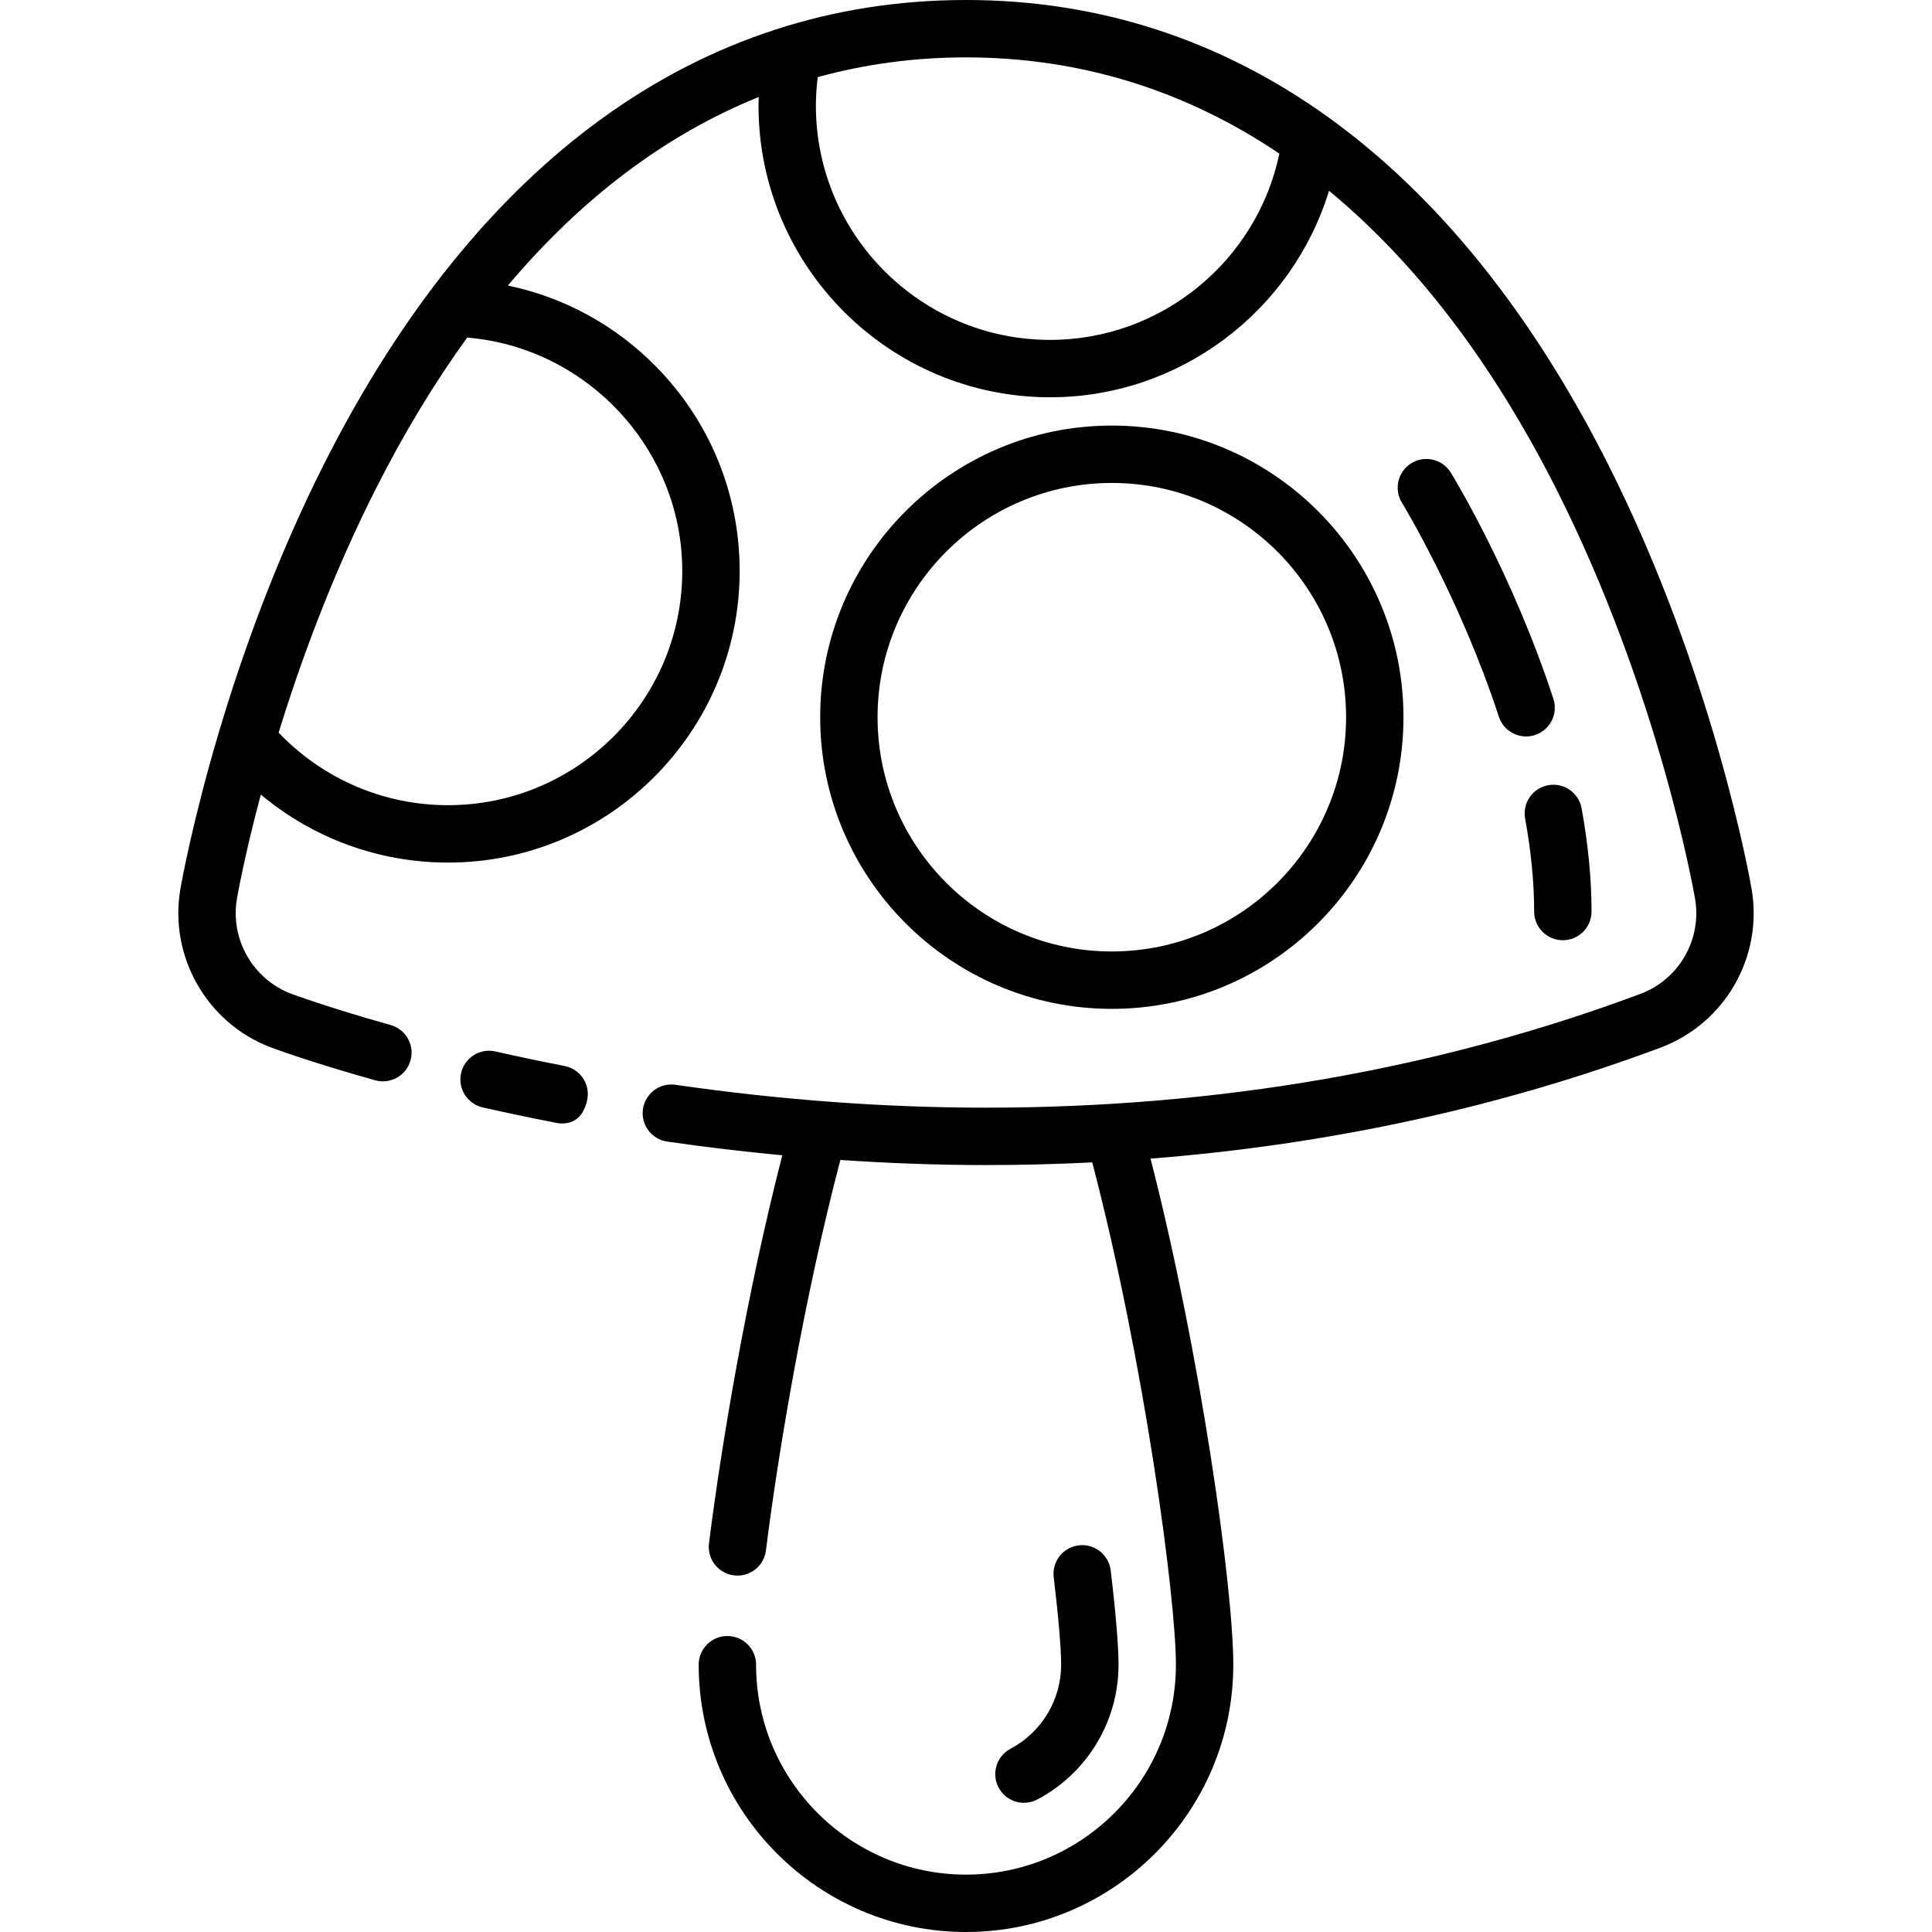
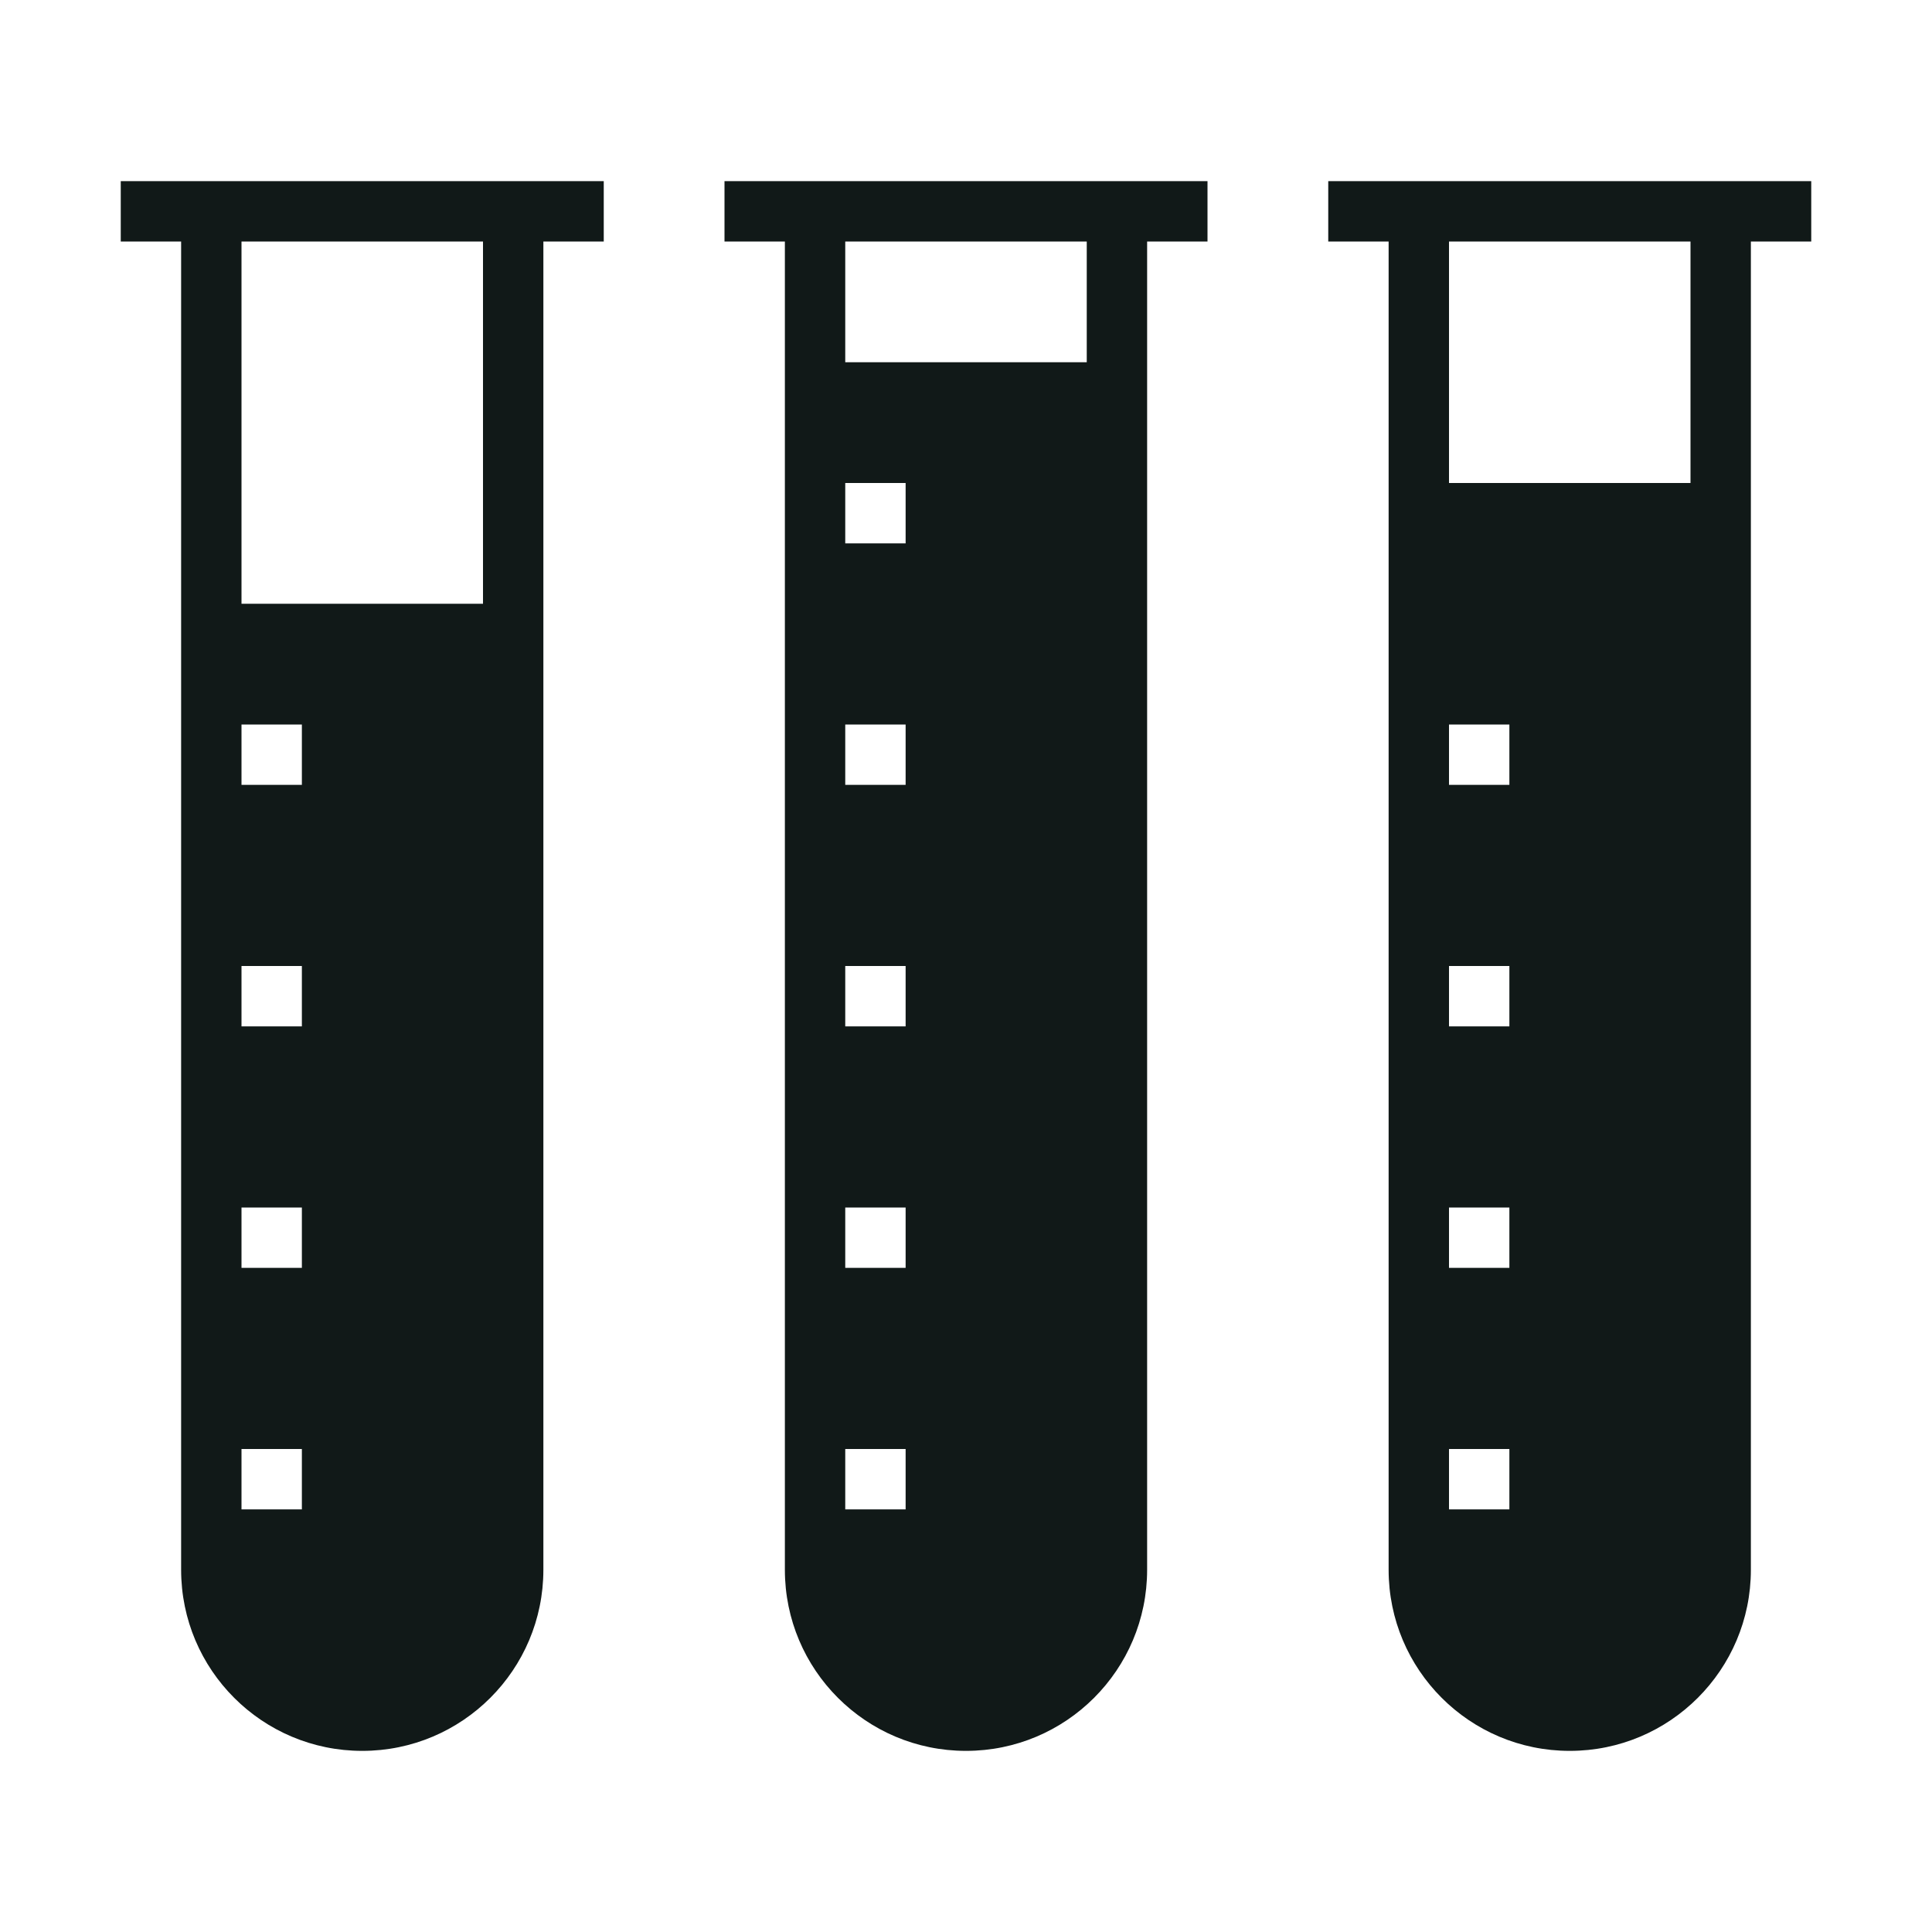
- <svg xmlns="http://www.w3.org/2000/svg" version="1.1" id="Layer_1" x="0px" y="0px" viewBox="0 0 512.002 512.002" style="enable-background:new 0 0 512.002 512.002;" xml:space="preserve">
-   <g>
-     <g>
-       <path d="M149.612,282.5c-6.135-1.192-12.299-2.488-18.32-3.853c-4.097-0.931-8.169,1.64-9.096,5.735    c-0.929,4.096,1.64,8.169,5.735,9.096c6.174,1.399,12.493,2.727,18.78,3.95c0.49,0.095,7.226,2.18,8.915-6.014    C156.474,287.302,153.735,283.301,149.612,282.5z" />
-     </g>
-   </g>
-   <g>
-     <g>
-       <path d="M464.187,235.545c-0.4-2.311-10.116-57.227-38.106-112.658C385.484,42.494,326.672,0,256,0S126.515,42.494,85.919,122.887    c-12.823,25.395-21.809,50.679-27.823,70.85c-0.041,0.126-0.079,0.251-0.113,0.379c-7.031,23.653-9.955,40.184-10.171,41.43    c-3.088,17.843,6.941,35.498,23.846,41.981c0.095,0.036,9.997,3.785,27.763,8.759c4.048,1.134,8.241-1.23,9.372-5.273    c1.133-4.044-1.229-8.241-5.273-9.372c-16.822-4.708-26.324-8.277-26.414-8.312c-10.144-3.89-16.161-14.483-14.308-25.188    c0.167-0.967,2.037-11.539,6.325-27.58c13.808,11.577,31.285,18.034,49.605,18.034c42.618,0,77.289-34.671,77.289-77.289    c0-20.377-7.863-39.602-22.139-54.136c-10.84-11.035-24.452-18.415-39.289-21.497c19.675-23.322,41.984-40.085,66.482-49.96    c-0.022,0.761-0.056,1.523-0.056,2.282c0,42.618,34.672,77.29,77.289,77.29c34.334,0,64.148-22.799,73.897-54.73    c23.032,19.014,43.311,45.537,60.305,79.189c26.979,53.427,36.312,106.178,36.697,108.397c1.871,10.805-4.229,21.43-14.503,25.263    c-53.602,19.999-111.95,30.14-173.422,30.14c-26.783,0-54.465-2.04-82.275-6.062c-4.161-0.608-8.013,2.28-8.615,6.438    c-0.601,4.156,2.281,8.013,6.437,8.614c10.191,1.474,20.365,2.677,30.492,3.63c-9.303,36.108-16.072,76.14-19.425,102.836    c-0.524,4.166,2.429,7.968,6.596,8.492c0.322,0.041,0.641,0.061,0.957,0.061c3.777,0,7.052-2.811,7.535-6.657    c3.374-26.858,10.261-67.442,19.727-103.492c12.996,0.884,25.882,1.35,38.57,1.35c9.467,0,18.863-0.239,28.184-0.707    c13.795,52.783,22.169,115.402,22.169,133.118c0,30.674-24.956,55.63-55.631,55.63s-55.631-24.955-55.631-55.63    c0-4.2-3.405-7.604-7.604-7.604s-7.604,3.404-7.604,7.604c0,39.06,31.778,70.837,70.838,70.837    c39.06,0,70.839-31.777,70.839-70.838c0-20.387-8.651-82.271-21.927-134.115c47.374-3.724,92.661-13.561,135.103-29.397    C457.139,271.263,467.304,253.555,464.187,235.545z M180.808,151.304c0,34.232-27.85,62.081-62.081,62.081    c-17.048,0-33.186-6.968-44.887-19.229c5.765-18.728,14.087-41.506,25.654-64.414c7.483-14.821,15.607-28.252,24.319-40.277    C155.575,92.083,180.808,119.042,180.808,151.304z M278.303,90.077c-34.232,0-62.081-27.85-62.081-62.082    c0-2.516,0.173-5.045,0.482-7.561c12.601-3.465,25.717-5.225,39.296-5.225c30.157,0,58.037,8.647,83.045,25.5    C333.121,69.151,307.787,90.077,278.303,90.077z" />
-     </g>
-   </g>
-   <g>
-     <g>
-       <path d="M294.647,112.782c-42.617,0-77.289,34.671-77.289,77.289c0,42.618,34.671,77.289,77.289,77.289    c42.618,0,77.29-34.671,77.29-77.289C371.937,147.453,337.265,112.782,294.647,112.782z M294.647,252.15    c-34.231,0-62.081-27.85-62.081-62.081c0-34.231,27.849-62.081,62.081-62.081s62.082,27.85,62.082,62.081    C356.729,224.301,328.879,252.15,294.647,252.15z" />
-     </g>
-   </g>
-   <g>
-     <g>
-       <path d="M419.14,214.202c-0.755-4.13-4.719-6.864-8.846-6.115c-4.131,0.754-6.87,4.714-6.116,8.846    c1.585,8.684,2.388,16.971,2.388,24.634c0,4.2,3.405,7.604,7.604,7.604s7.604-3.405,7.605-7.605    C421.775,232.99,420.888,223.784,419.14,214.202z" />
-     </g>
-   </g>
-   <g>
-     <g>
-       <path d="M411.664,185.197c-10.868-33.23-26.527-58.867-27.188-59.943c-2.198-3.576-6.879-4.692-10.457-2.493    c-3.576,2.198-4.694,6.881-2.497,10.458c0.152,0.249,15.403,25.255,25.688,56.704c1.048,3.207,4.026,5.243,7.226,5.243    c0.784,0,1.581-0.122,2.364-0.378C410.792,193.482,412.97,189.189,411.664,185.197z" />
-     </g>
-   </g>
-   <g>
-     <g>
-       <path d="M294.346,416.181c-0.502-4.17-4.293-7.16-8.458-6.642c-4.17,0.501-7.144,4.289-6.642,8.458    c1.25,10.403,1.968,18.847,1.968,23.165c0,9.34-5.144,17.879-13.426,22.285c-3.709,1.972-5.115,6.577-3.143,10.285    c1.368,2.569,3.999,4.034,6.72,4.034c1.204,0,2.427-0.287,3.566-0.892c13.256-7.05,21.492-20.736,21.492-35.711    C296.424,436.193,295.686,427.32,294.346,416.181z" />
-     </g>
-   </g>
-   <g>
- </g>
-   <g>
- </g>
-   <g>
- </g>
-   <g>
- </g>
-   <g>
- </g>
-   <g>
- </g>
-   <g>
- </g>
-   <g>
- </g>
-   <g>
- </g>
-   <g>
- </g>
-   <g>
- </g>
-   <g>
- </g>
-   <g>
- </g>
-   <g>
- </g>
-   <g>
- </g>
+ <svg xmlns="http://www.w3.org/2000/svg" version="1.1" id="Uploaded to svgrepo.com" x="0px" y="0px" width="32px" height="32px" viewBox="0 0 32 32" style="enable-background:new 0 0 32 32;" xml:space="preserve">
+   <style type="text/css">
+ 	.sharpcorners_een{fill:#111918;}
+ </style>
+   <path class="sharpcorners_een" d="M2,4h1v22c0,1.657,1.343,3,3,3s3-1.343,3-3V4h1V3H2V4z M4,4h4v6H4V4z M4,12h1v1H4V12z M4,16h1v1H4  V16z M4,20h1v1H4V20z M4,24h1v1H4V24z M12,4h1v22c0,1.657,1.343,3,3,3s3-1.343,3-3V4h1V3h-8V4z M14,4h4v2h-4V4z M14,8h1v1h-1V8z   M14,12h1v1h-1V12z M14,16h1v1h-1V16z M14,20h1v1h-1V20z M14,24h1v1h-1V24z M22,3v1h1v22c0,1.657,1.343,3,3,3s3-1.343,3-3V4h1V3H22z   M25,25h-1v-1h1V25z M25,21h-1v-1h1V21z M25,17h-1v-1h1V17z M25,13h-1v-1h1V13z M28,8h-4V4h4V8z" />
</svg>
